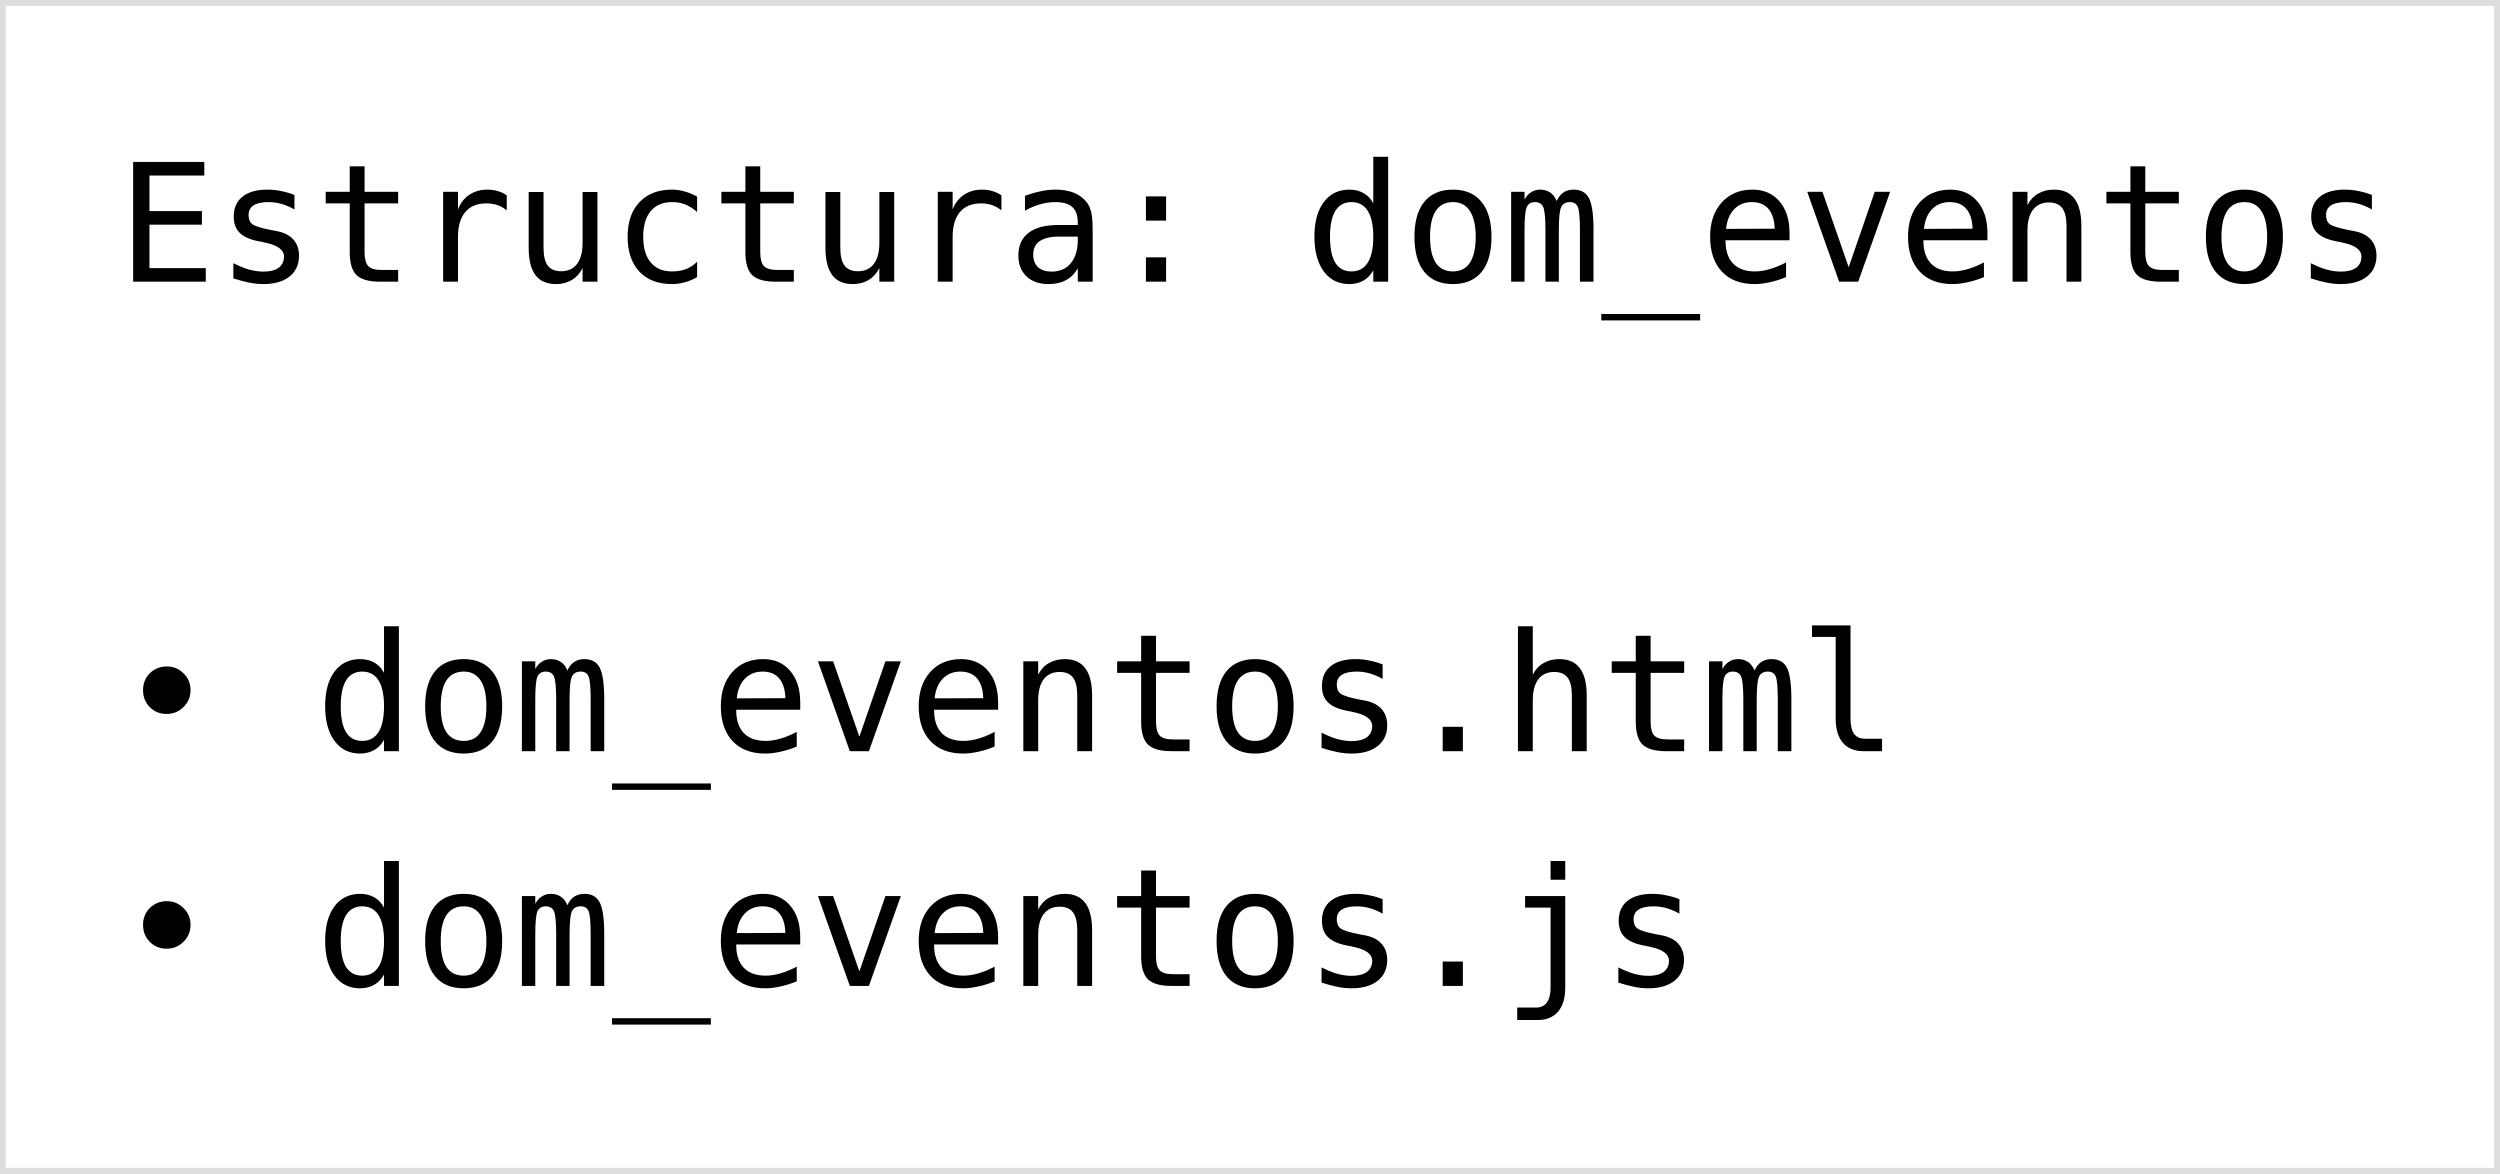
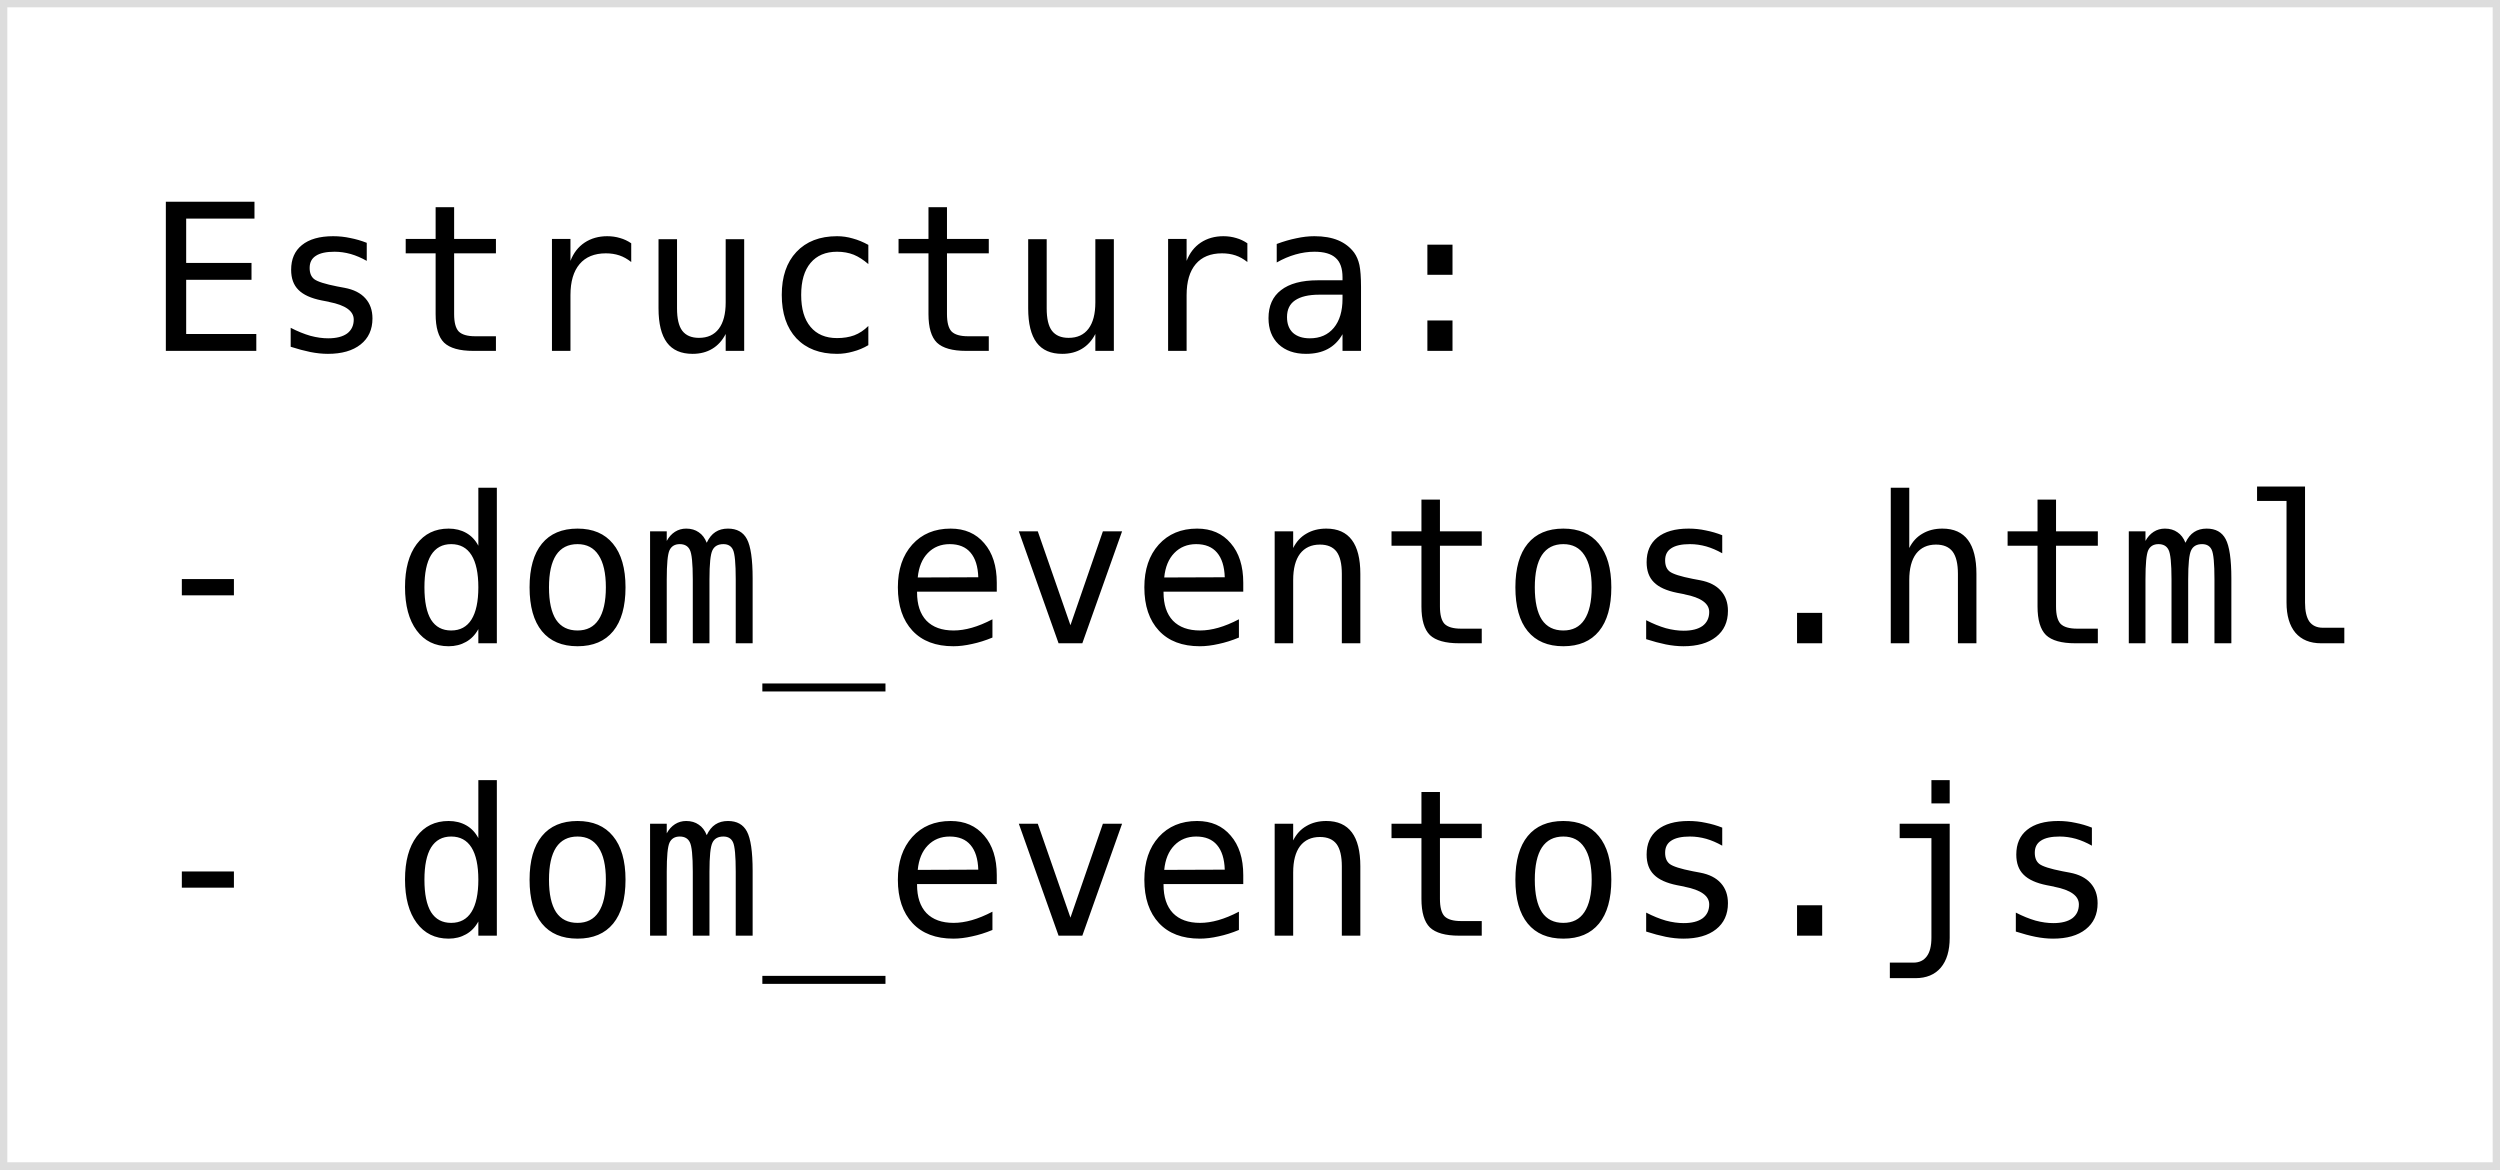
- <svg xmlns="http://www.w3.org/2000/svg" width="213" height="100">
-   <rect x="0" y="0" width="213" height="100" fill="#ffffff" stroke="#ddd" />
-   <text x="10" y="24" font-family="ui-monospace, SFMono-Regular, Menlo, monospace" font-size="14">Estructura: dom_eventos</text>
-   <text x="10" y="44" font-family="ui-monospace, SFMono-Regular, Menlo, monospace" font-size="14" />
-   <text x="10" y="64" font-family="ui-monospace, SFMono-Regular, Menlo, monospace" font-size="14">• dom_eventos.html</text>
-   <text x="10" y="84" font-family="ui-monospace, SFMono-Regular, Menlo, monospace" font-size="14">• dom_eventos.js</text>
+ <svg xmlns="http://www.w3.org/2000/svg" width="171" height="80">
+   <rect x="0" y="0" width="171" height="80" fill="#ffffff" stroke="#ddd" />
+   <text x="10" y="24" font-family="ui-monospace, SFMono-Regular, Menlo, monospace" font-size="14">Estructura:</text>
+   <text x="10" y="44" font-family="ui-monospace, SFMono-Regular, Menlo, monospace" font-size="14">- dom_eventos.html</text>
+   <text x="10" y="64" font-family="ui-monospace, SFMono-Regular, Menlo, monospace" font-size="14">- dom_eventos.js</text>
</svg>
